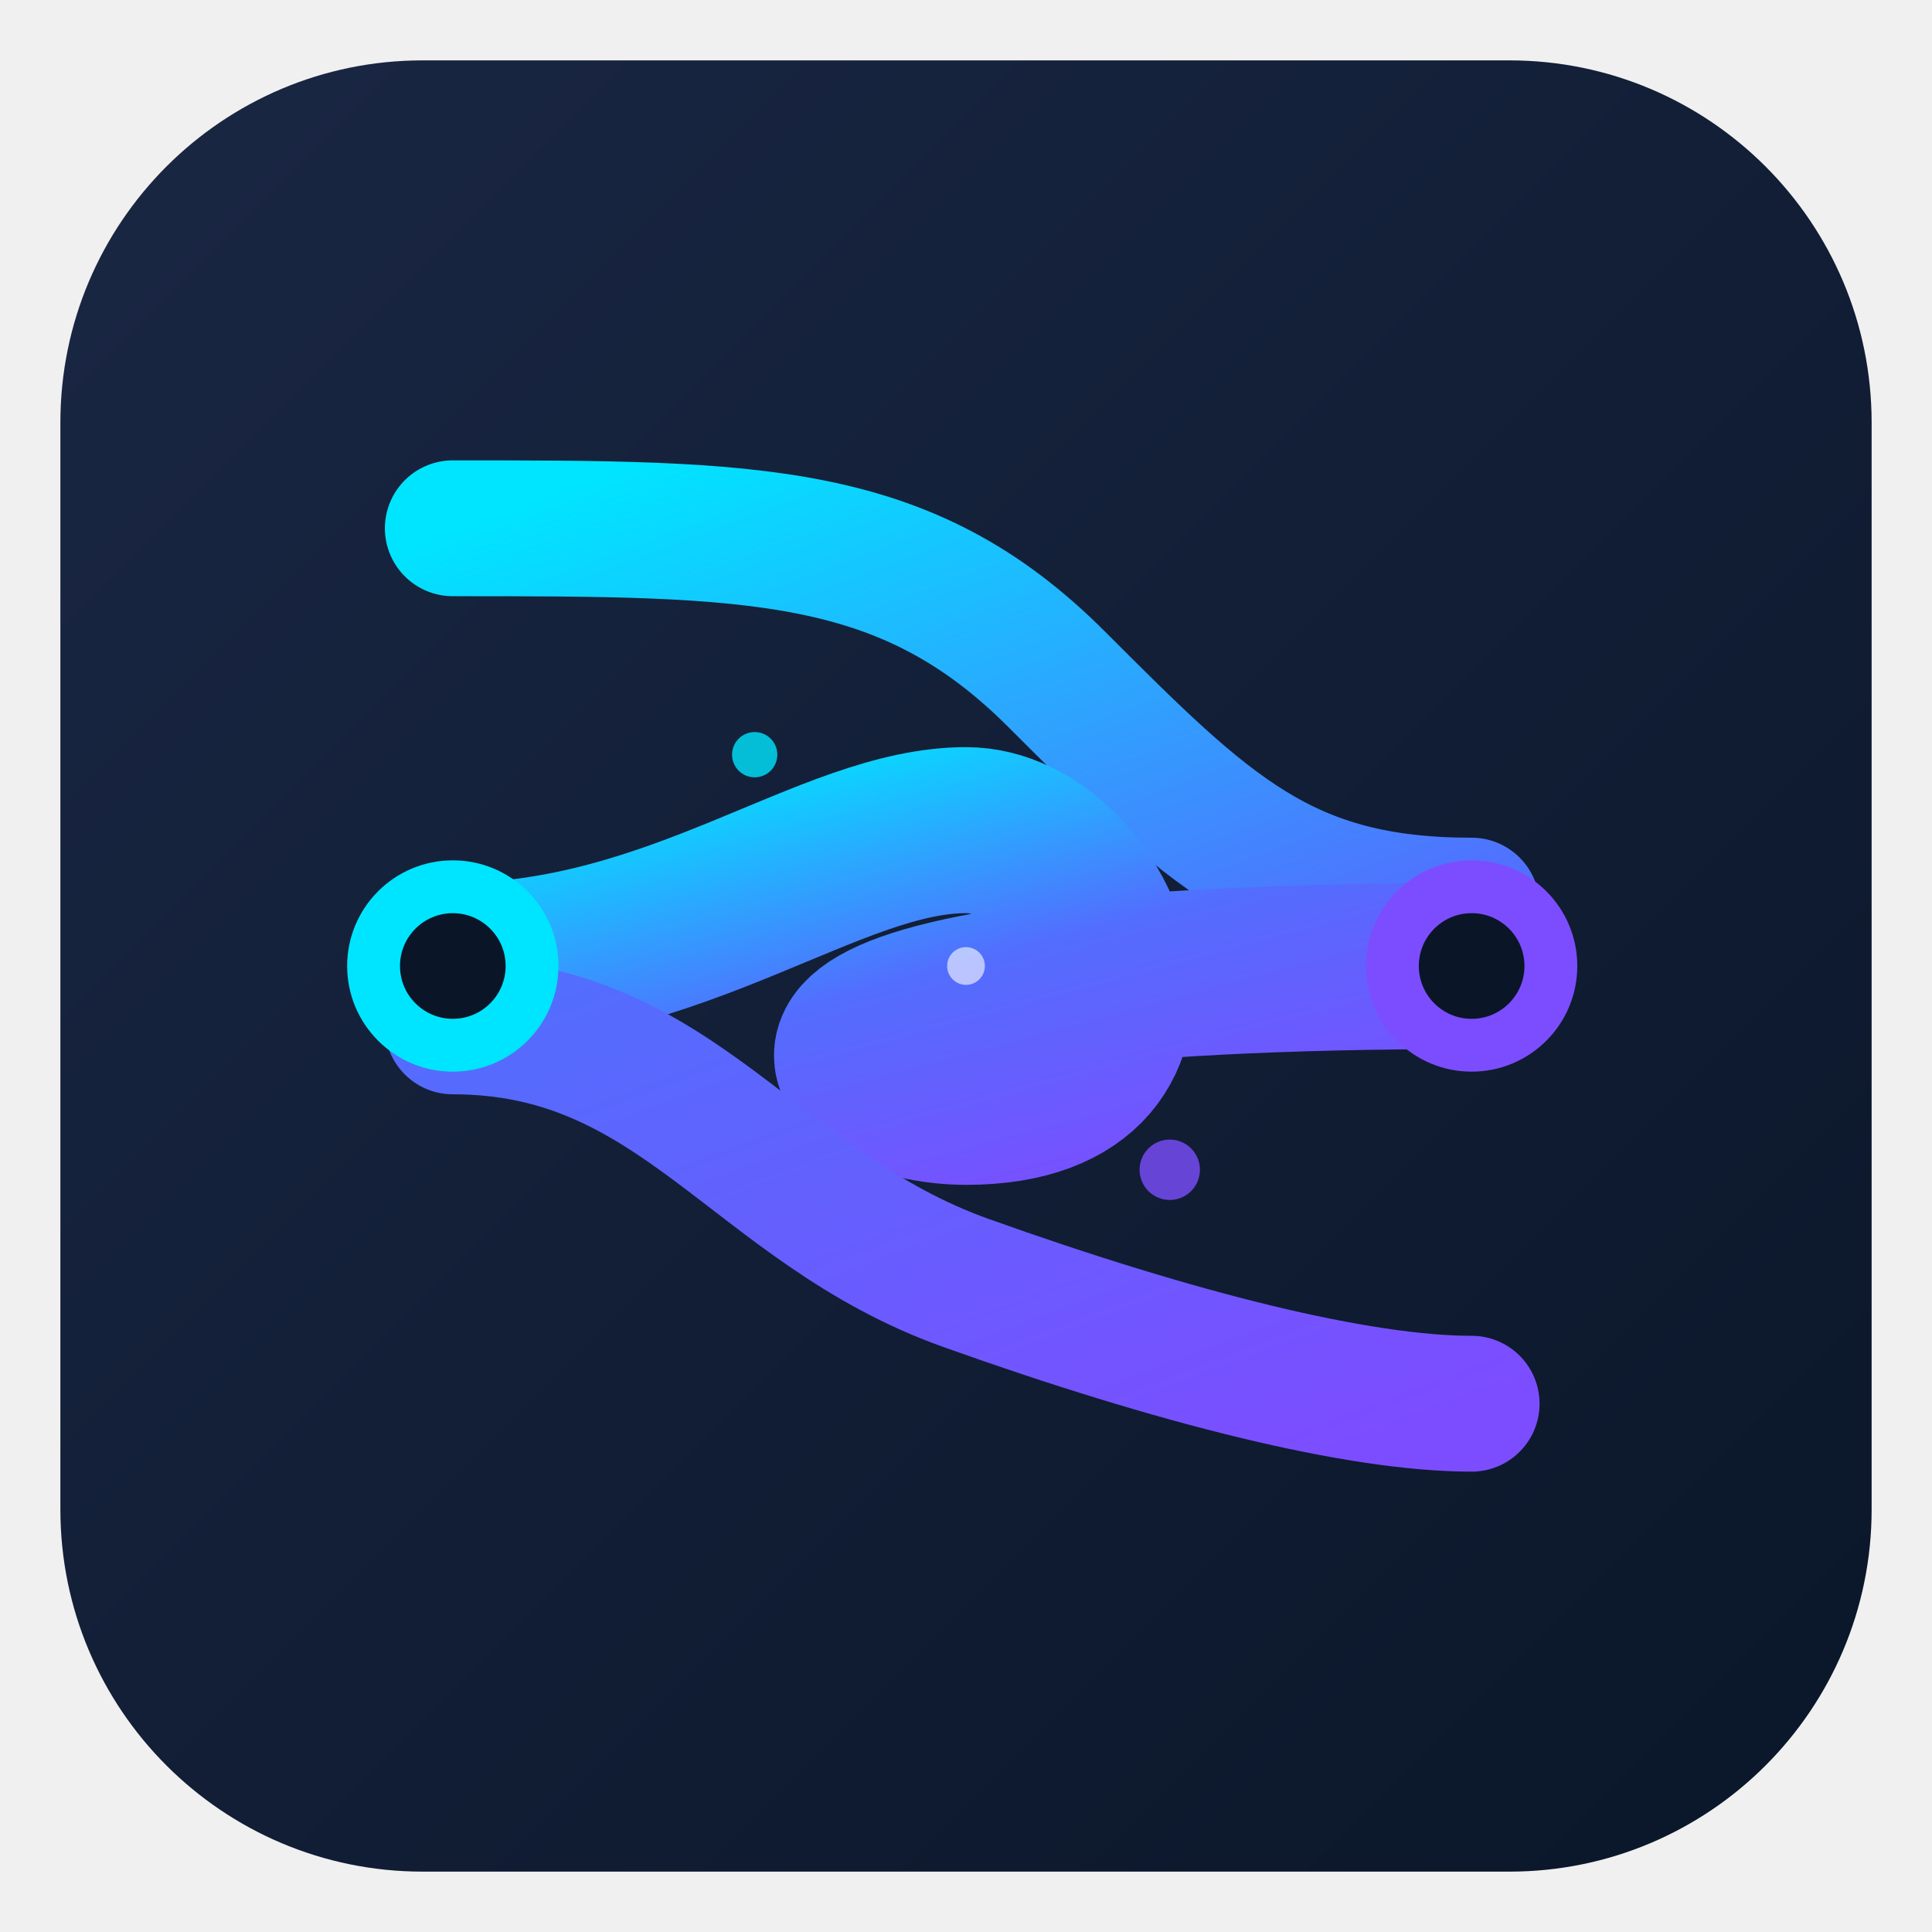
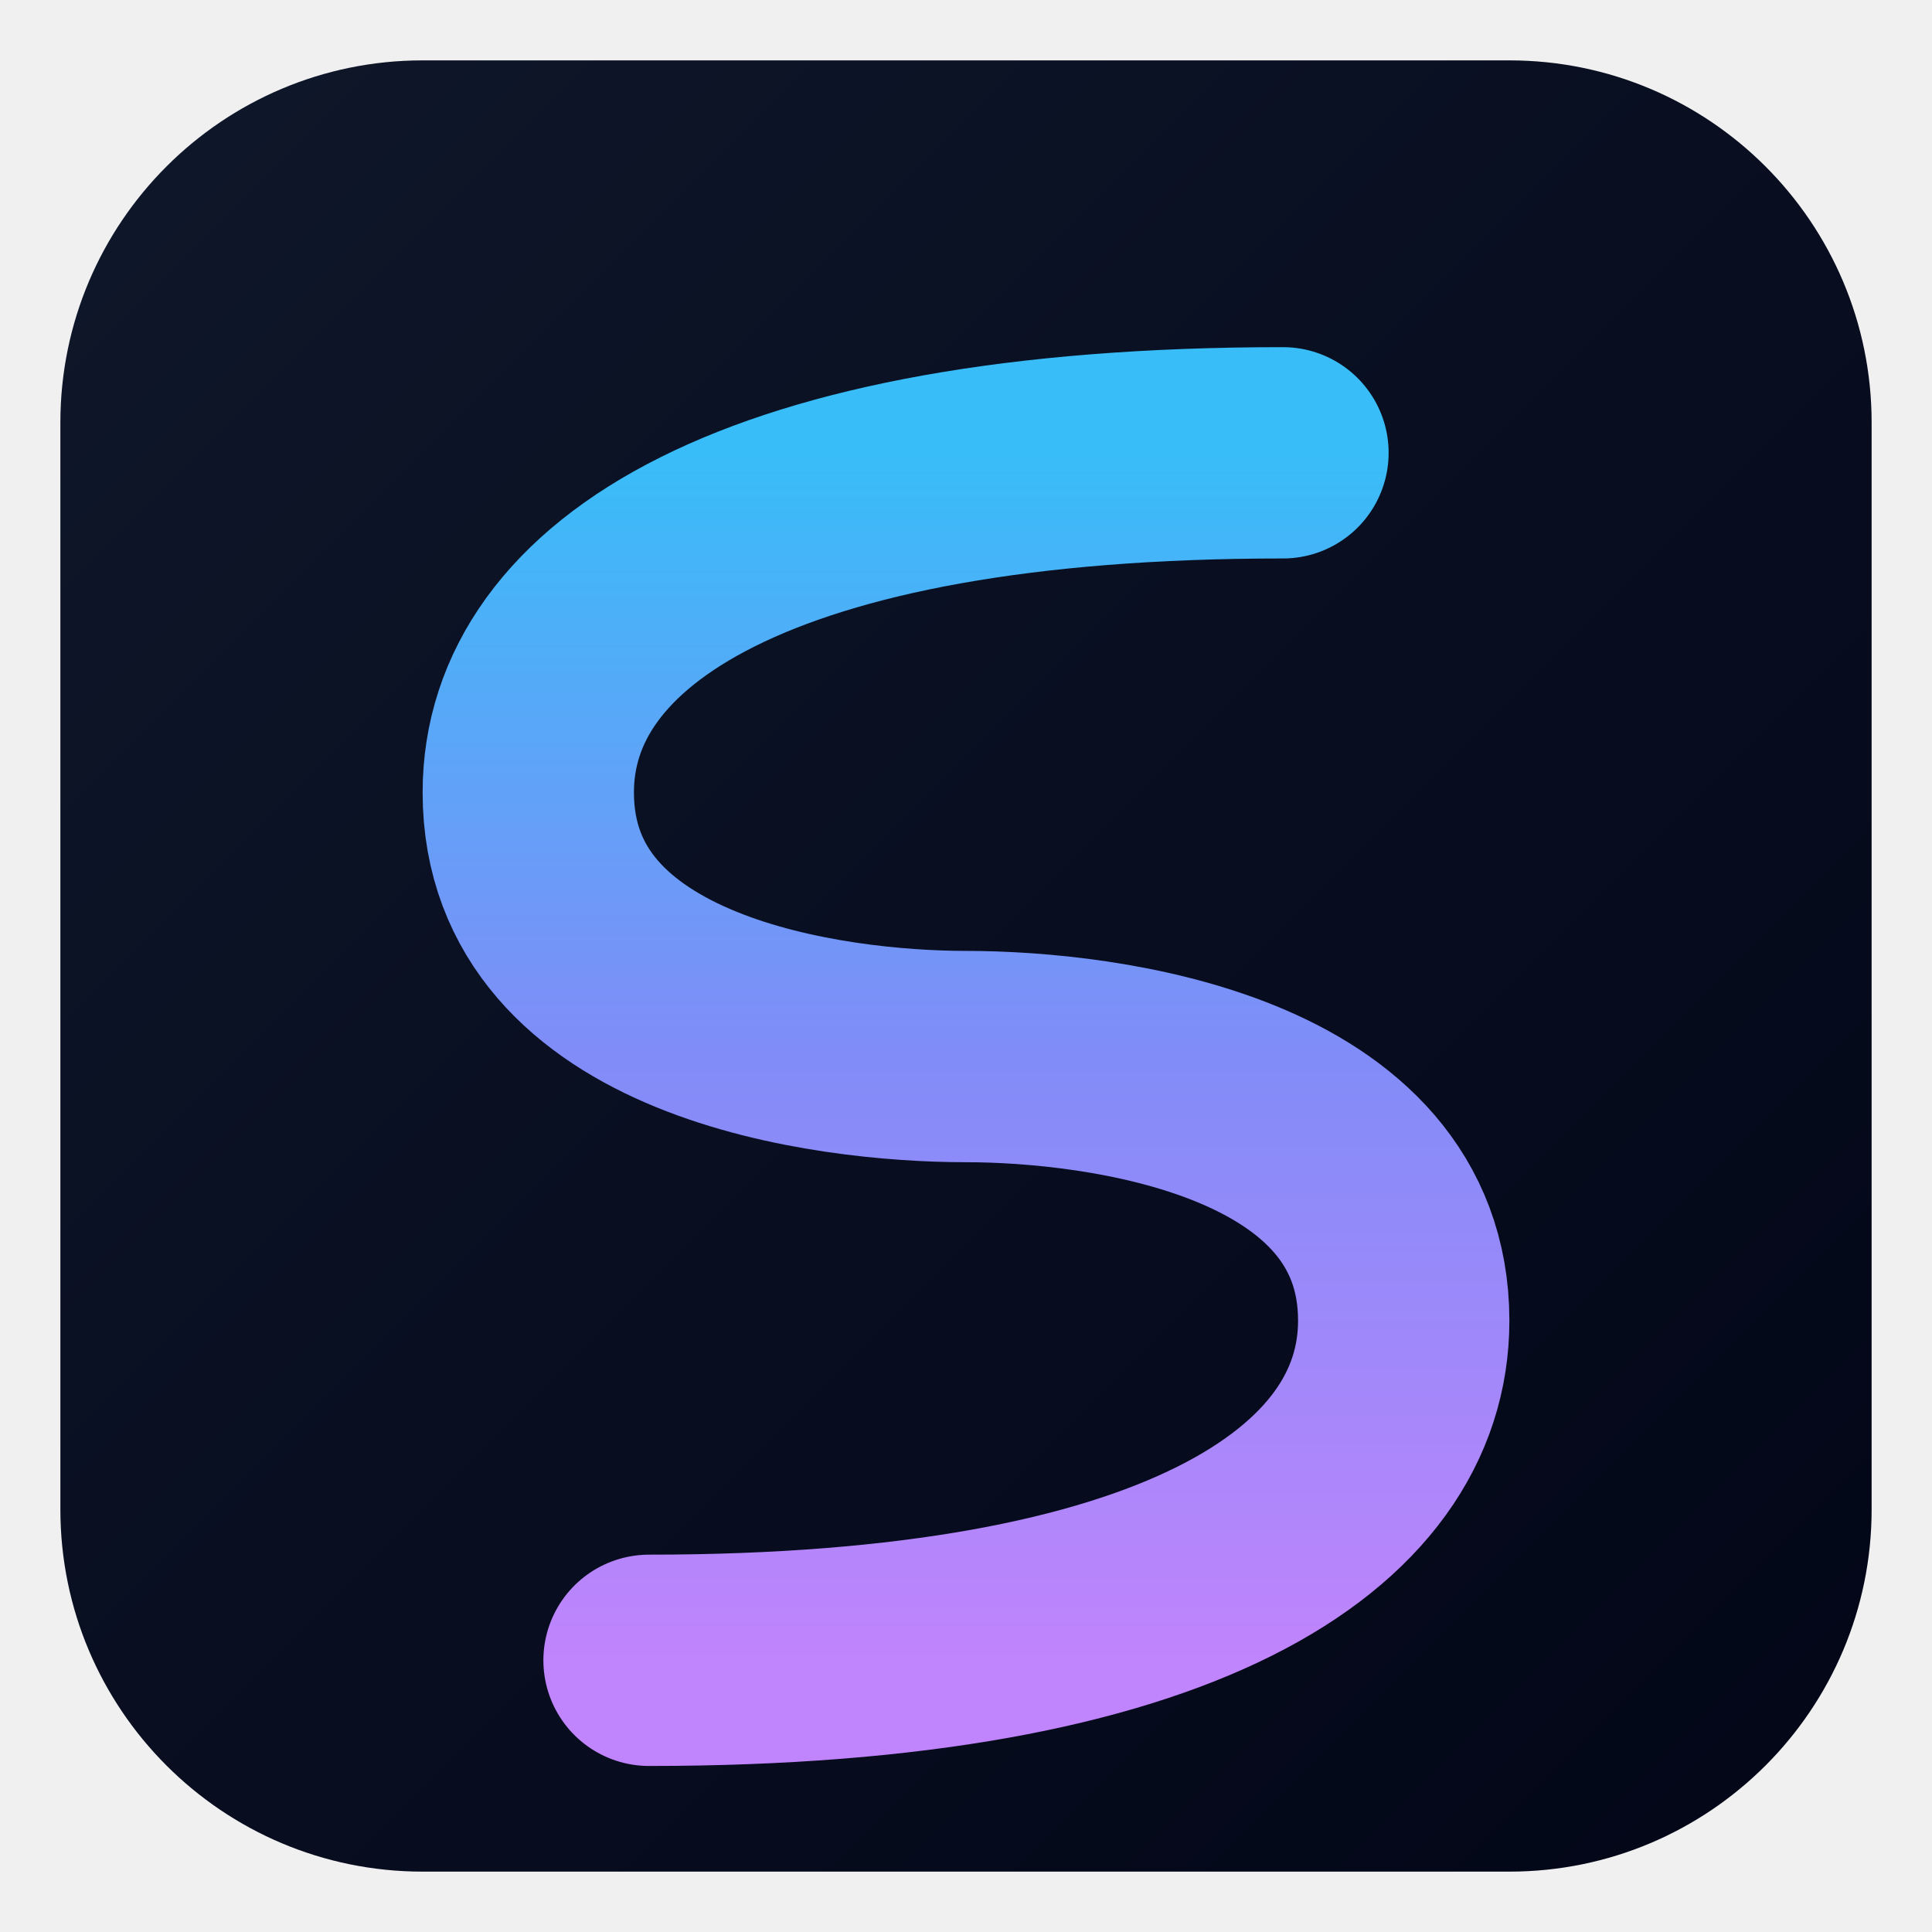
<svg xmlns="http://www.w3.org/2000/svg" viewBox="0 0 512 512">
  <defs>
    <linearGradient id="bg" x1="0%" y1="0%" x2="100%" y2="100%">
-       <stop offset="0%" stop-color="#1a2744" />
-       <stop offset="100%" stop-color="#0a1628" />
+       <stop offset="0%" stop-color="#0f172a" />
+       <stop offset="100%" stop-color="#020617" />
    </linearGradient>
-     <linearGradient id="stream1" x1="0%" y1="0%" x2="100%" y2="100%">
-       <stop offset="0%" stop-color="#00e5ff" />
-       <stop offset="100%" stop-color="#536dfe" />
-     </linearGradient>
-     <linearGradient id="stream2" x1="0%" y1="0%" x2="100%" y2="100%">
-       <stop offset="0%" stop-color="#536dfe" />
-       <stop offset="100%" stop-color="#7c4dff" />
-     </linearGradient>
-     <linearGradient id="stream3" x1="0%" y1="0%" x2="100%" y2="100%">
-       <stop offset="0%" stop-color="#00e5ff" />
-       <stop offset="50%" stop-color="#536dfe" />
-       <stop offset="100%" stop-color="#7c4dff" />
+     <linearGradient id="s" x1="0%" y1="0%" x2="0%" y2="100%">
+       <stop offset="0%" stop-color="#38bdf8" />
+       <stop offset="50%" stop-color="#818cf8" />
+       <stop offset="100%" stop-color="#c084fc" />
    </linearGradient>
  </defs>
  <rect x="16" y="16" width="480" height="480" rx="96" fill="url(#bg)" />
-   <path d="M 120 140            C 200 140, 240 140, 280 180            C 320 220, 340 240, 390 240" stroke="url(#stream1)" stroke-width="36" stroke-linecap="round" fill="none" />
-   <path d="M 120 256            C 180 256, 220 220, 256 220            C 292 220, 320 292, 256 292            C 220 292, 180 256, 390 256" stroke="url(#stream3)" stroke-width="44" stroke-linecap="round" fill="none" />
-   <path d="M 120 272            C 180 272, 200 320, 256 340            C 312 360, 360 372, 390 372" stroke="url(#stream2)" stroke-width="36" stroke-linecap="round" fill="none" />
-   <circle cx="120" cy="256" r="28" fill="#00e5ff" />
-   <circle cx="120" cy="256" r="14" fill="#0a1628" />
-   <circle cx="390" cy="256" r="28" fill="#7c4dff" />
-   <circle cx="390" cy="256" r="14" fill="#0a1628" />
-   <circle cx="200" cy="200" r="6" fill="#00e5ff" opacity="0.8" />
-   <circle cx="310" cy="310" r="8" fill="#7c4dff" opacity="0.8" />
-   <circle cx="256" cy="256" r="5" fill="#ffffff" opacity="0.6" />
+   <path d="M 340 120            C 200 120, 140 160, 140 210            C 140 270, 220 280, 256 280            C 292 280, 372 290, 372 350            C 372 400, 312 440, 172 440" stroke="url(#s)" stroke-width="56" stroke-linecap="round" fill="none" />
</svg>
